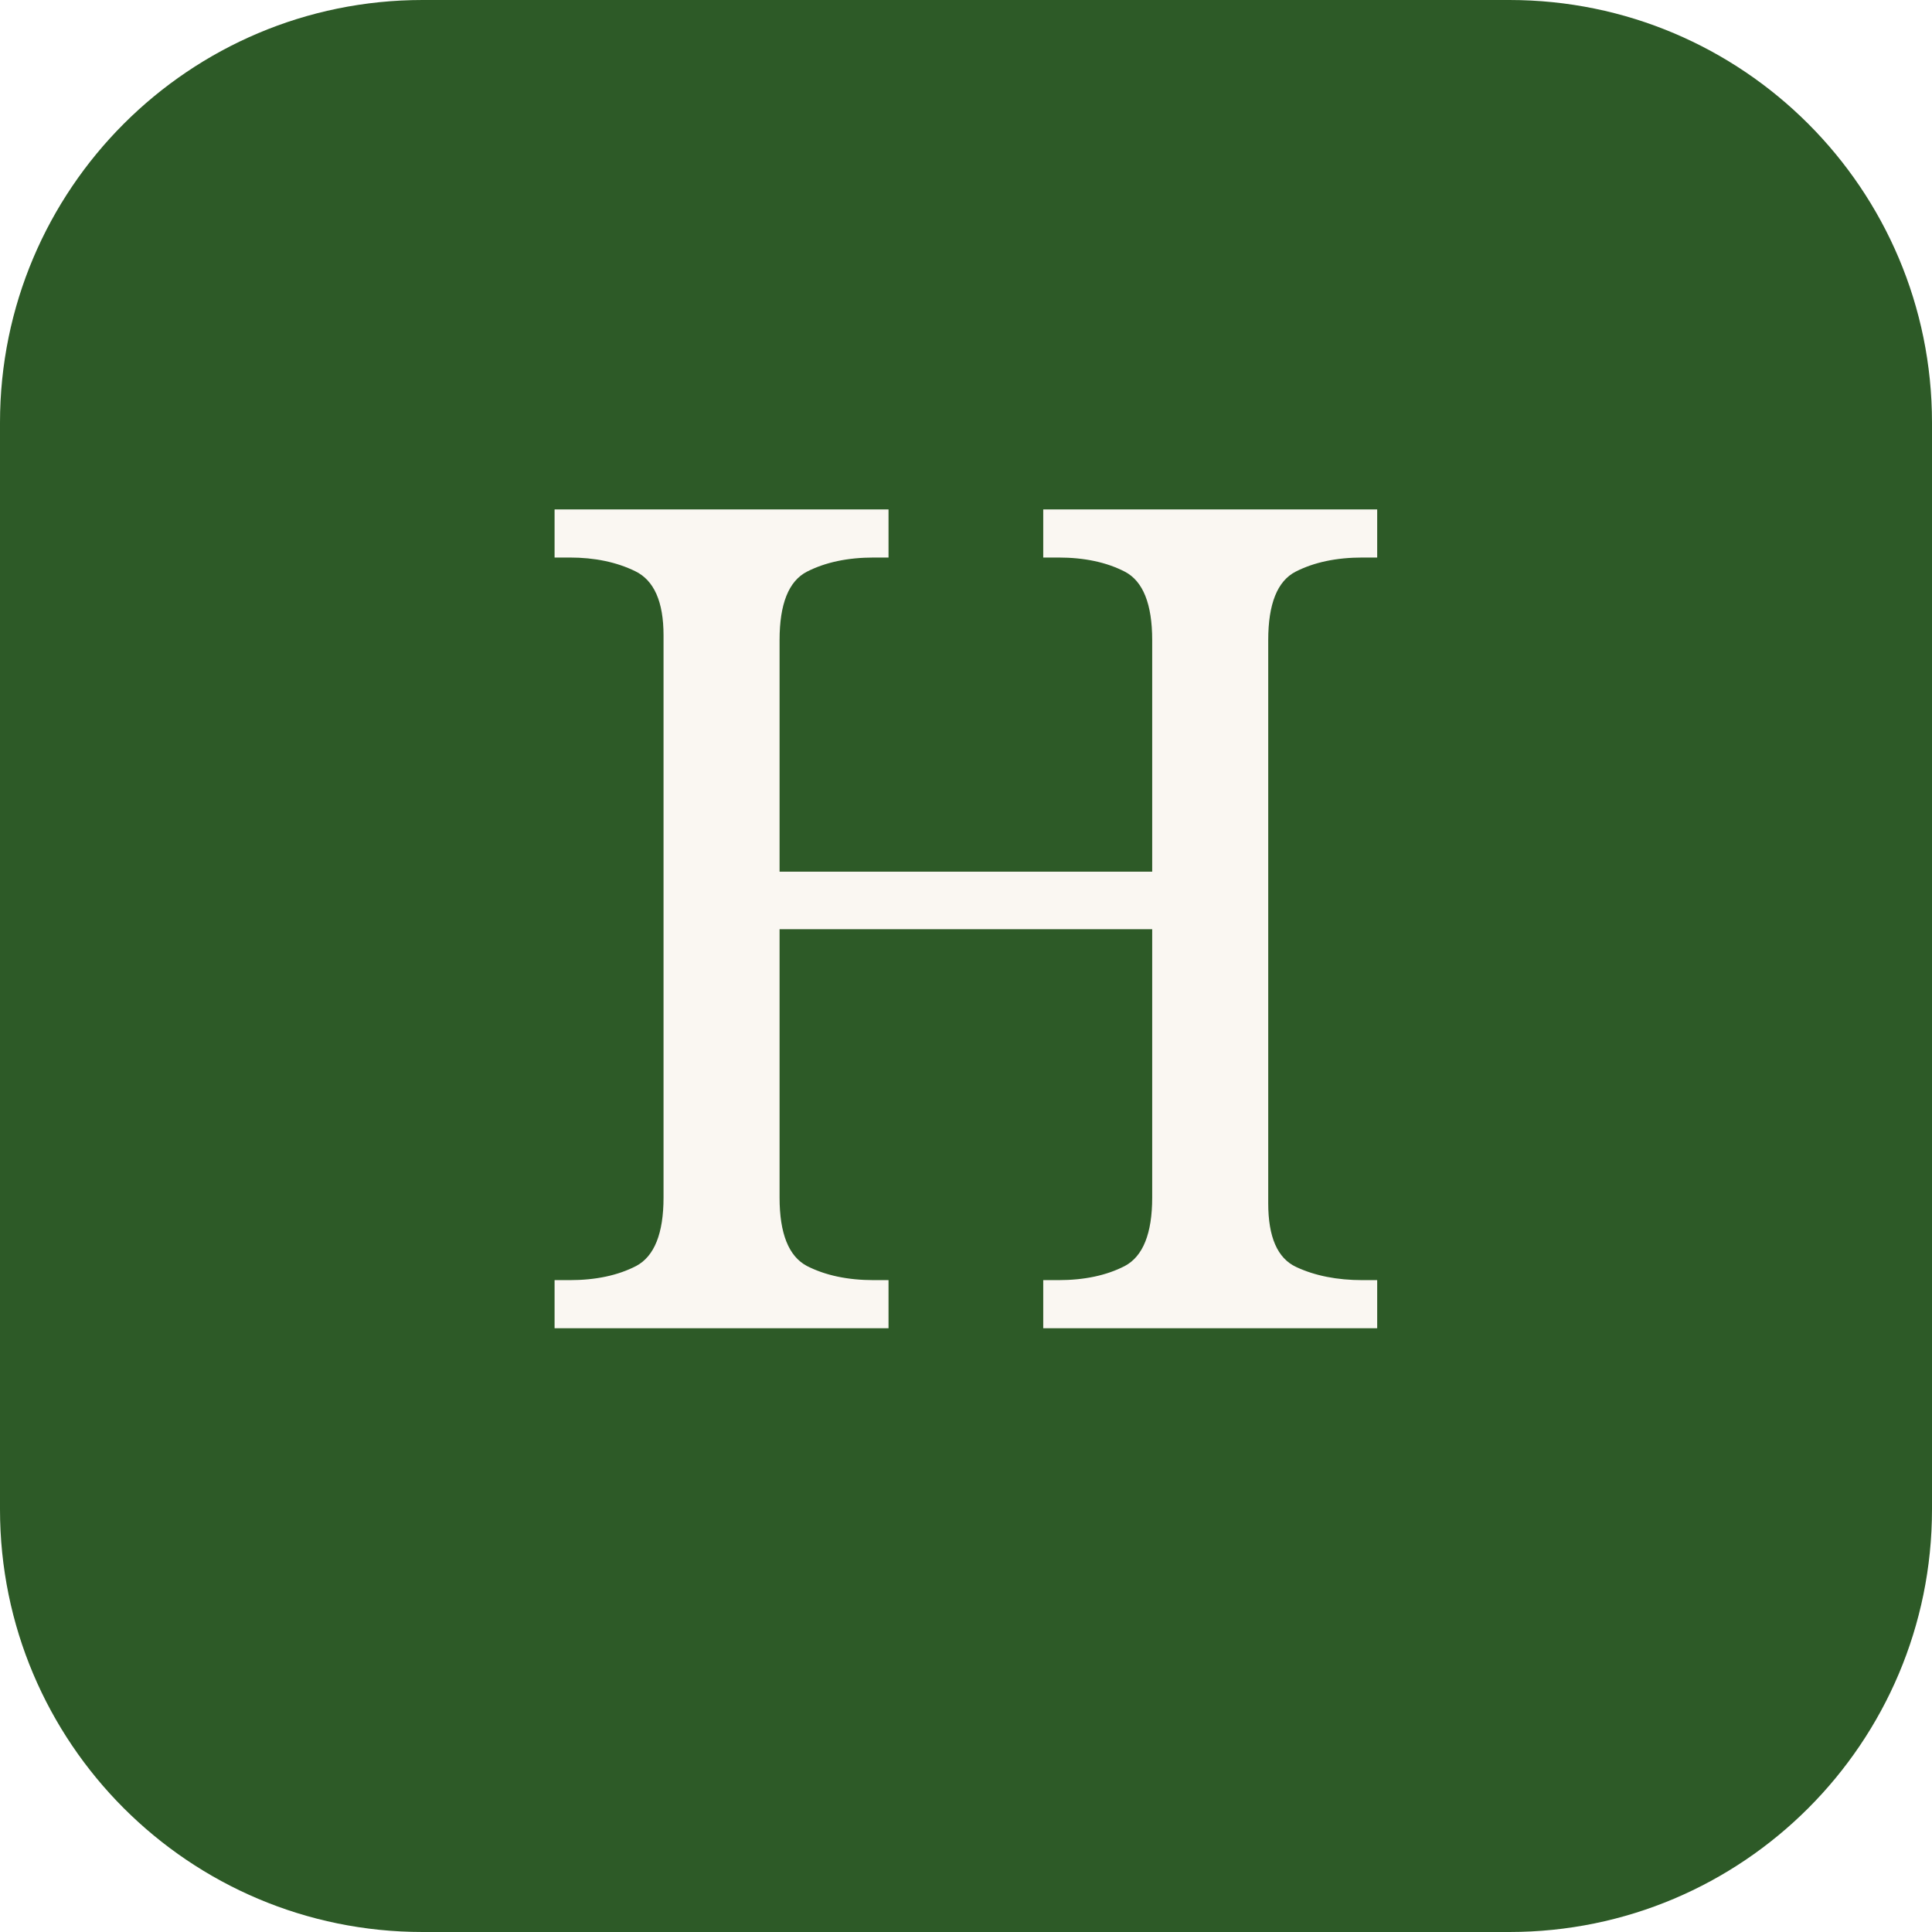
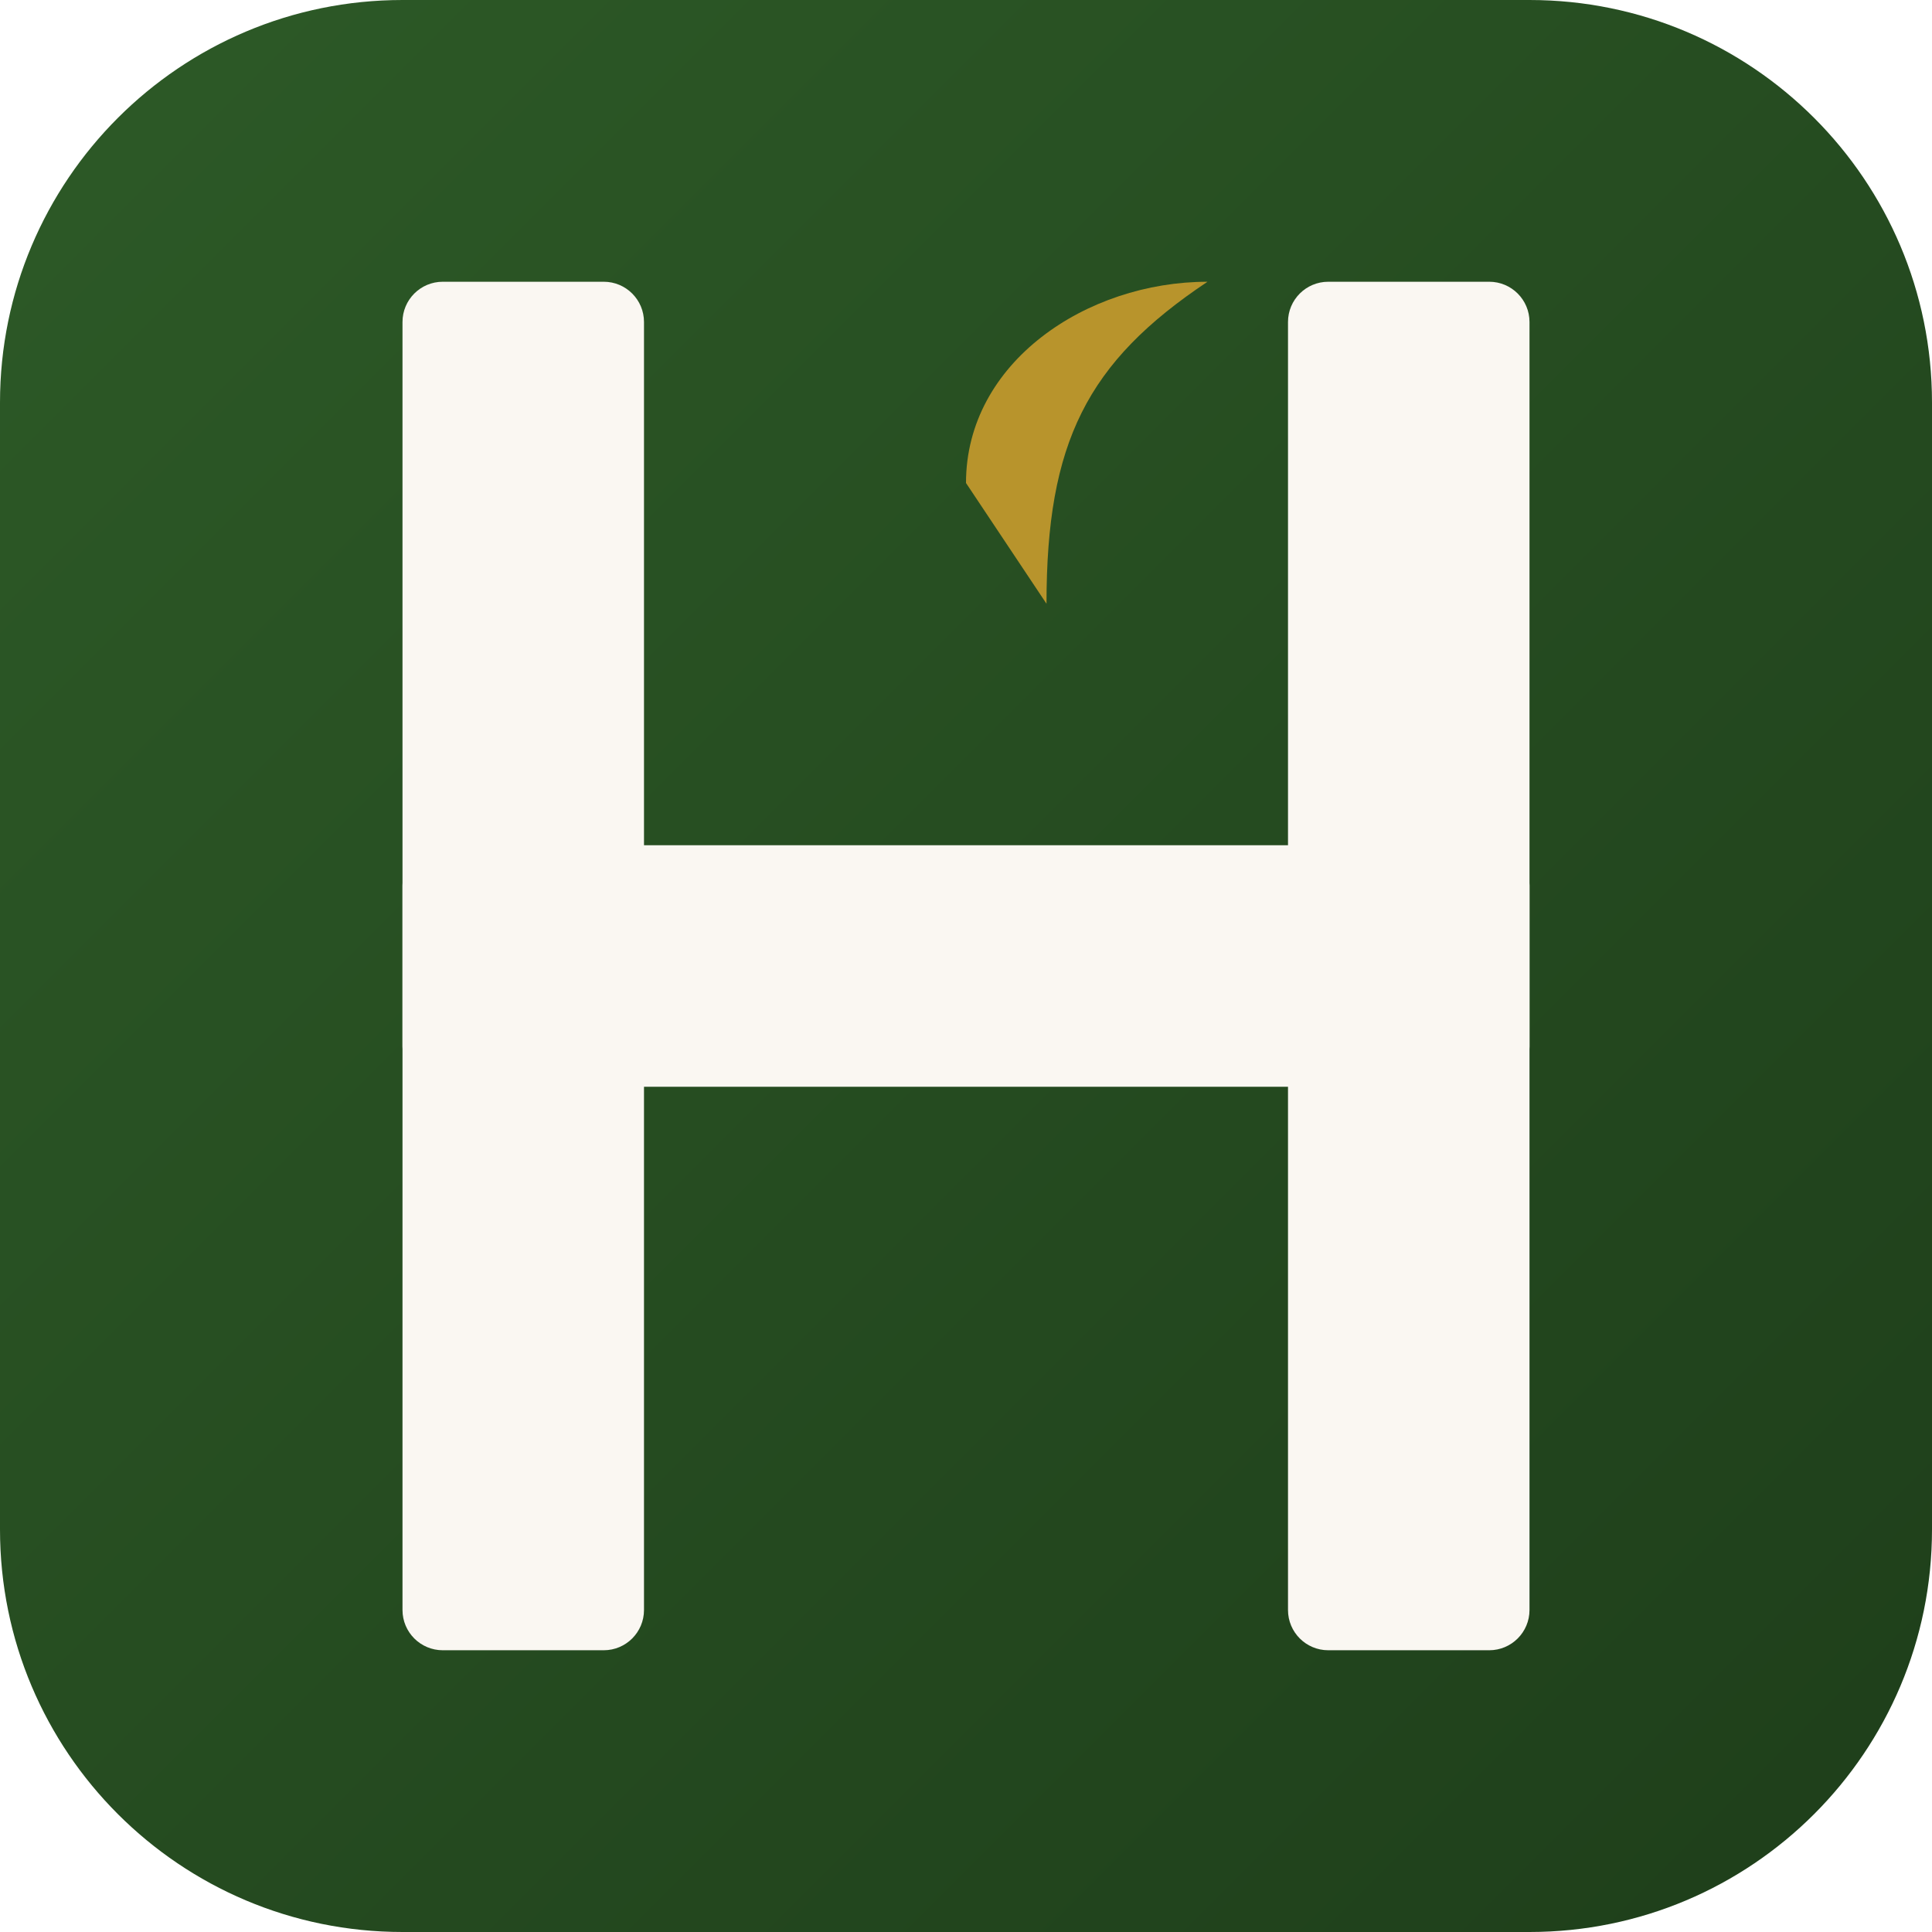
- <svg xmlns="http://www.w3.org/2000/svg" width="192" height="192" viewBox="0 0 64 64">
-   <rect width="64" height="64" rx="14" fill="#2D5A27" />
-   <text x="32" y="44" font-family="Georgia, 'DM Serif Display', serif" font-size="38" font-weight="400" fill="#FAF7F2" text-anchor="middle">H</text>
+ <svg xmlns="http://www.w3.org/2000/svg" width="192" height="192" viewBox="0 0 96 96">
+   <defs>
+     <linearGradient id="g" x1="0" y1="0" x2="1" y2="1">
+       <stop offset="0" stop-color="#2D5A27" />
+       <stop offset="1" stop-color="#1E3E1A" />
+     </linearGradient>
+   </defs>
+   <rect width="96" height="96" rx="20" fill="url(#g)" />
+   <rect x="20" y="14" width="12" height="68" rx="2" fill="#FAF7F2" />
+   <rect x="64" y="14" width="12" height="68" rx="2" fill="#FAF7F2" />
+   <rect x="20" y="42" width="56" height="12" rx="2" fill="#FAF7F2" />
+   <path d="M48 24 C48 18,54 14,60 14 C54 18,52 22,52 30 Z" fill="#B8942C" />
</svg>
